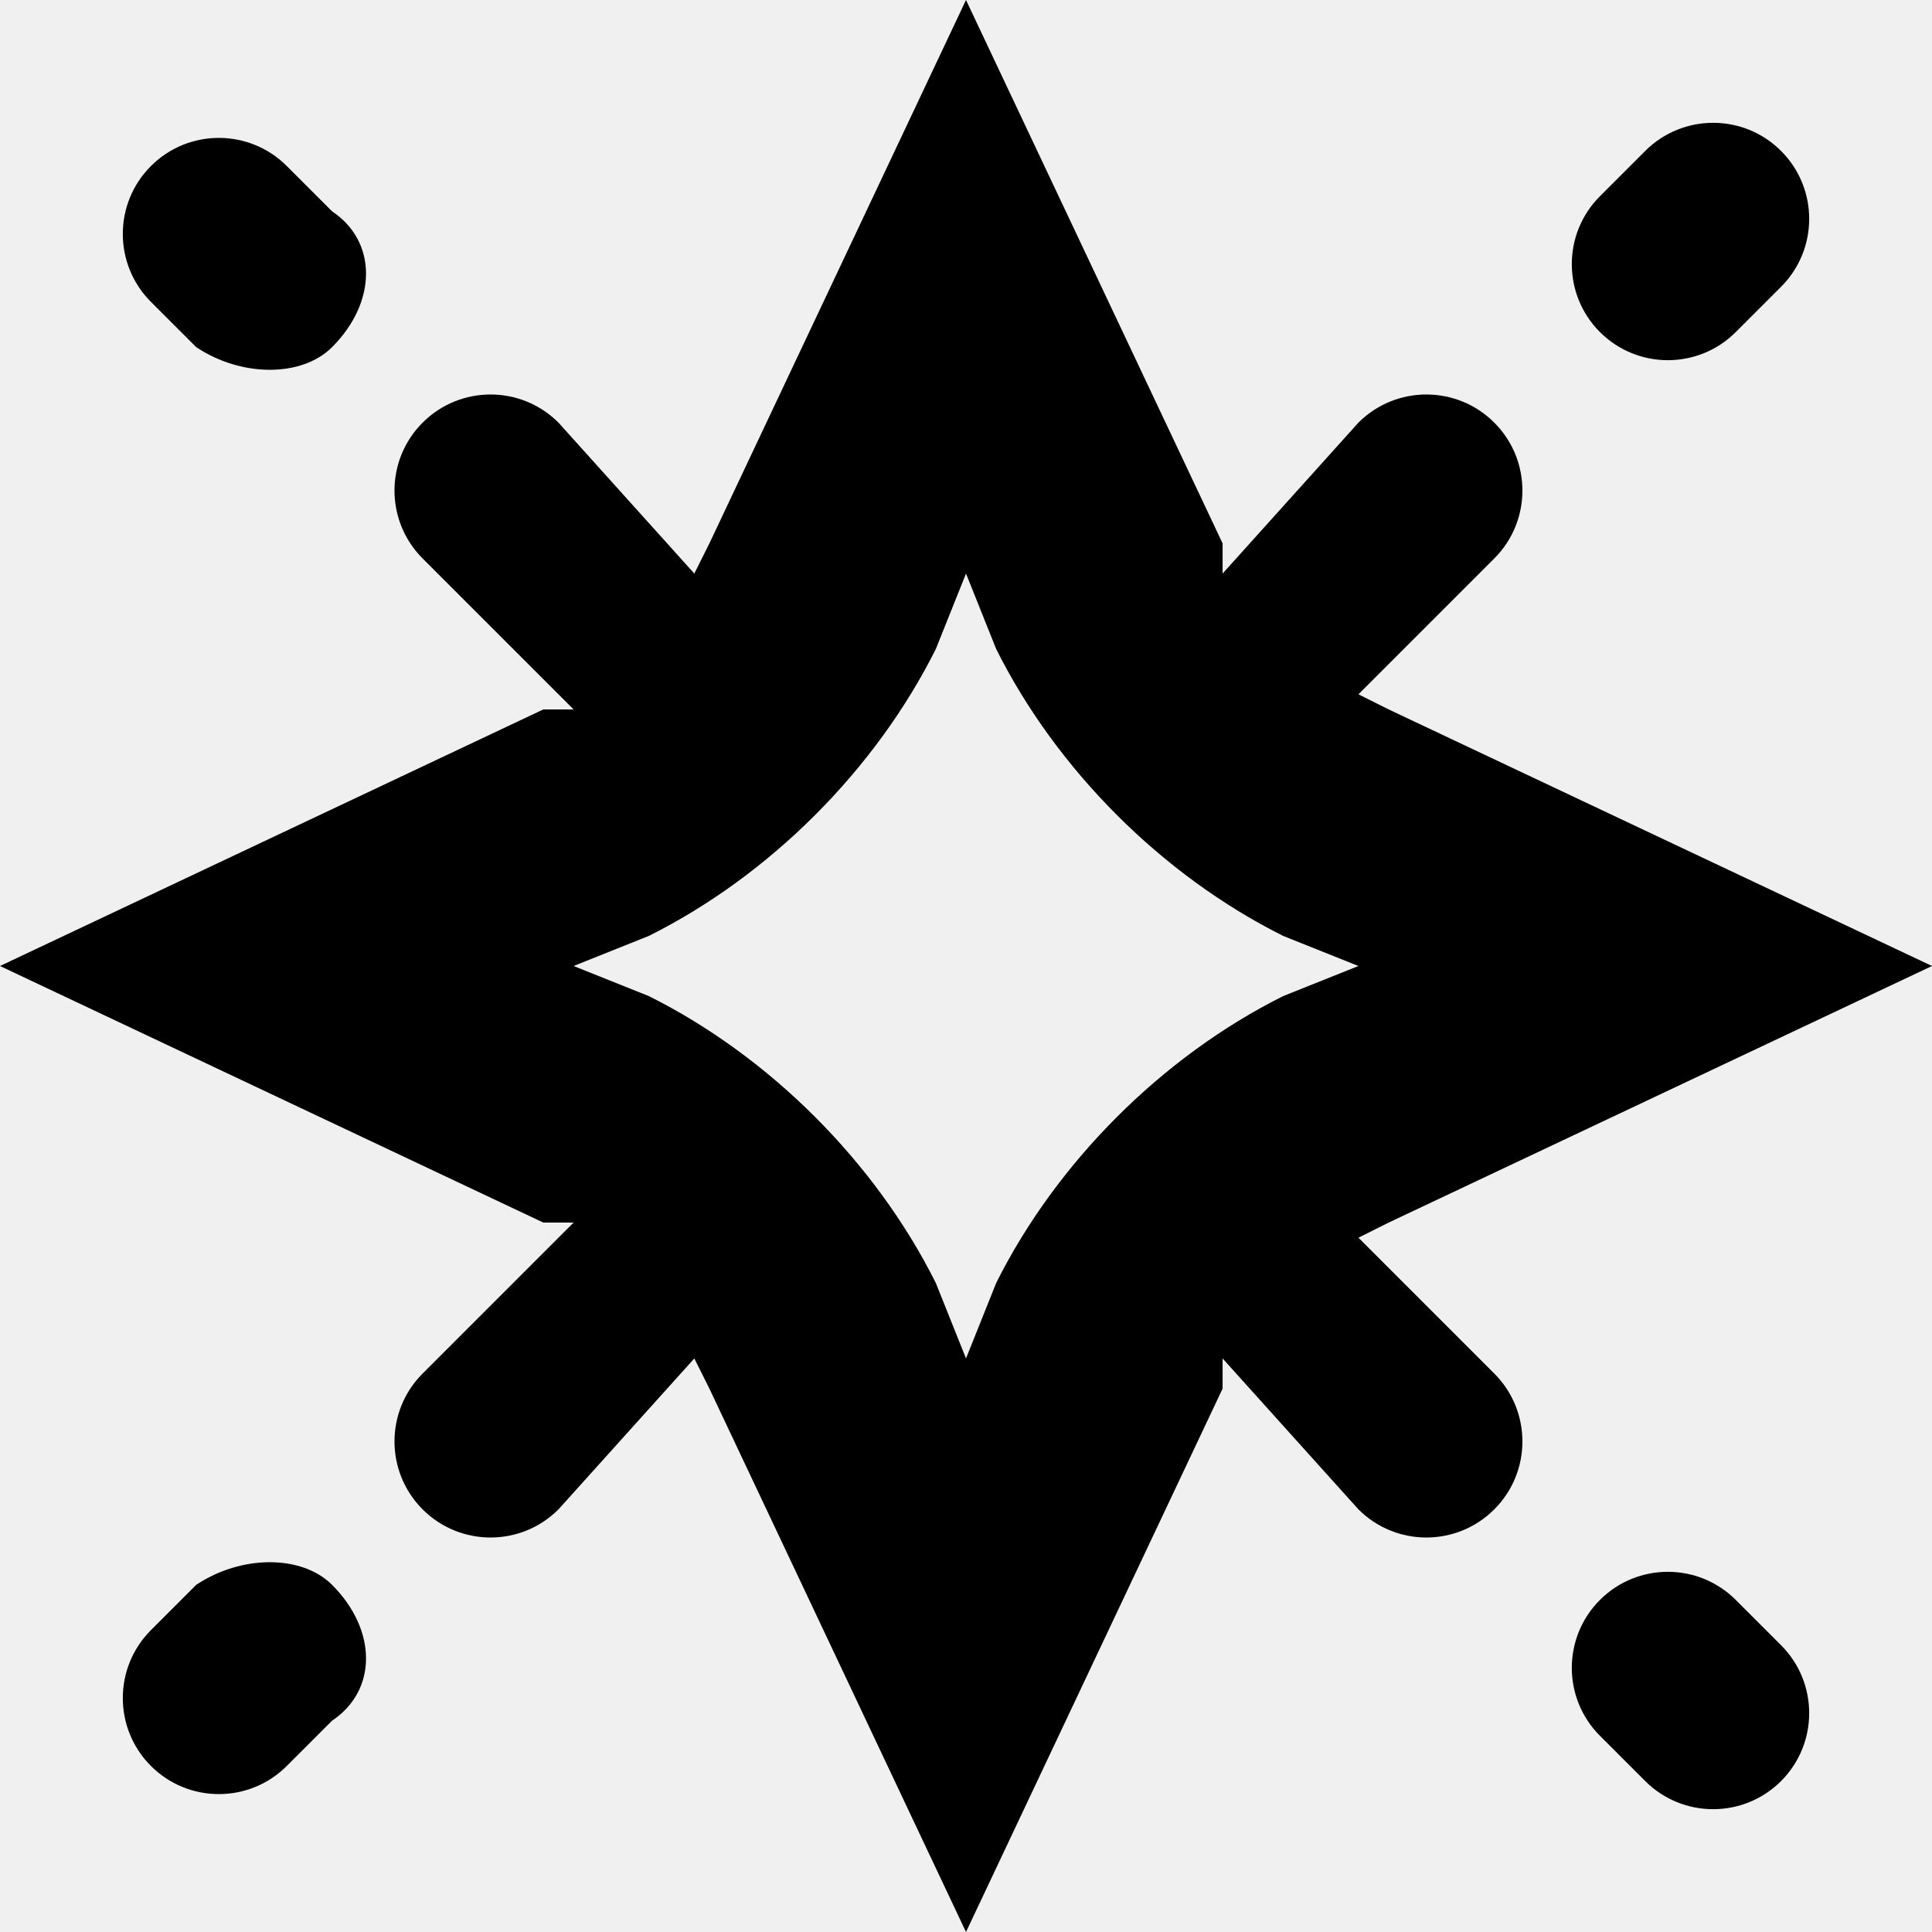
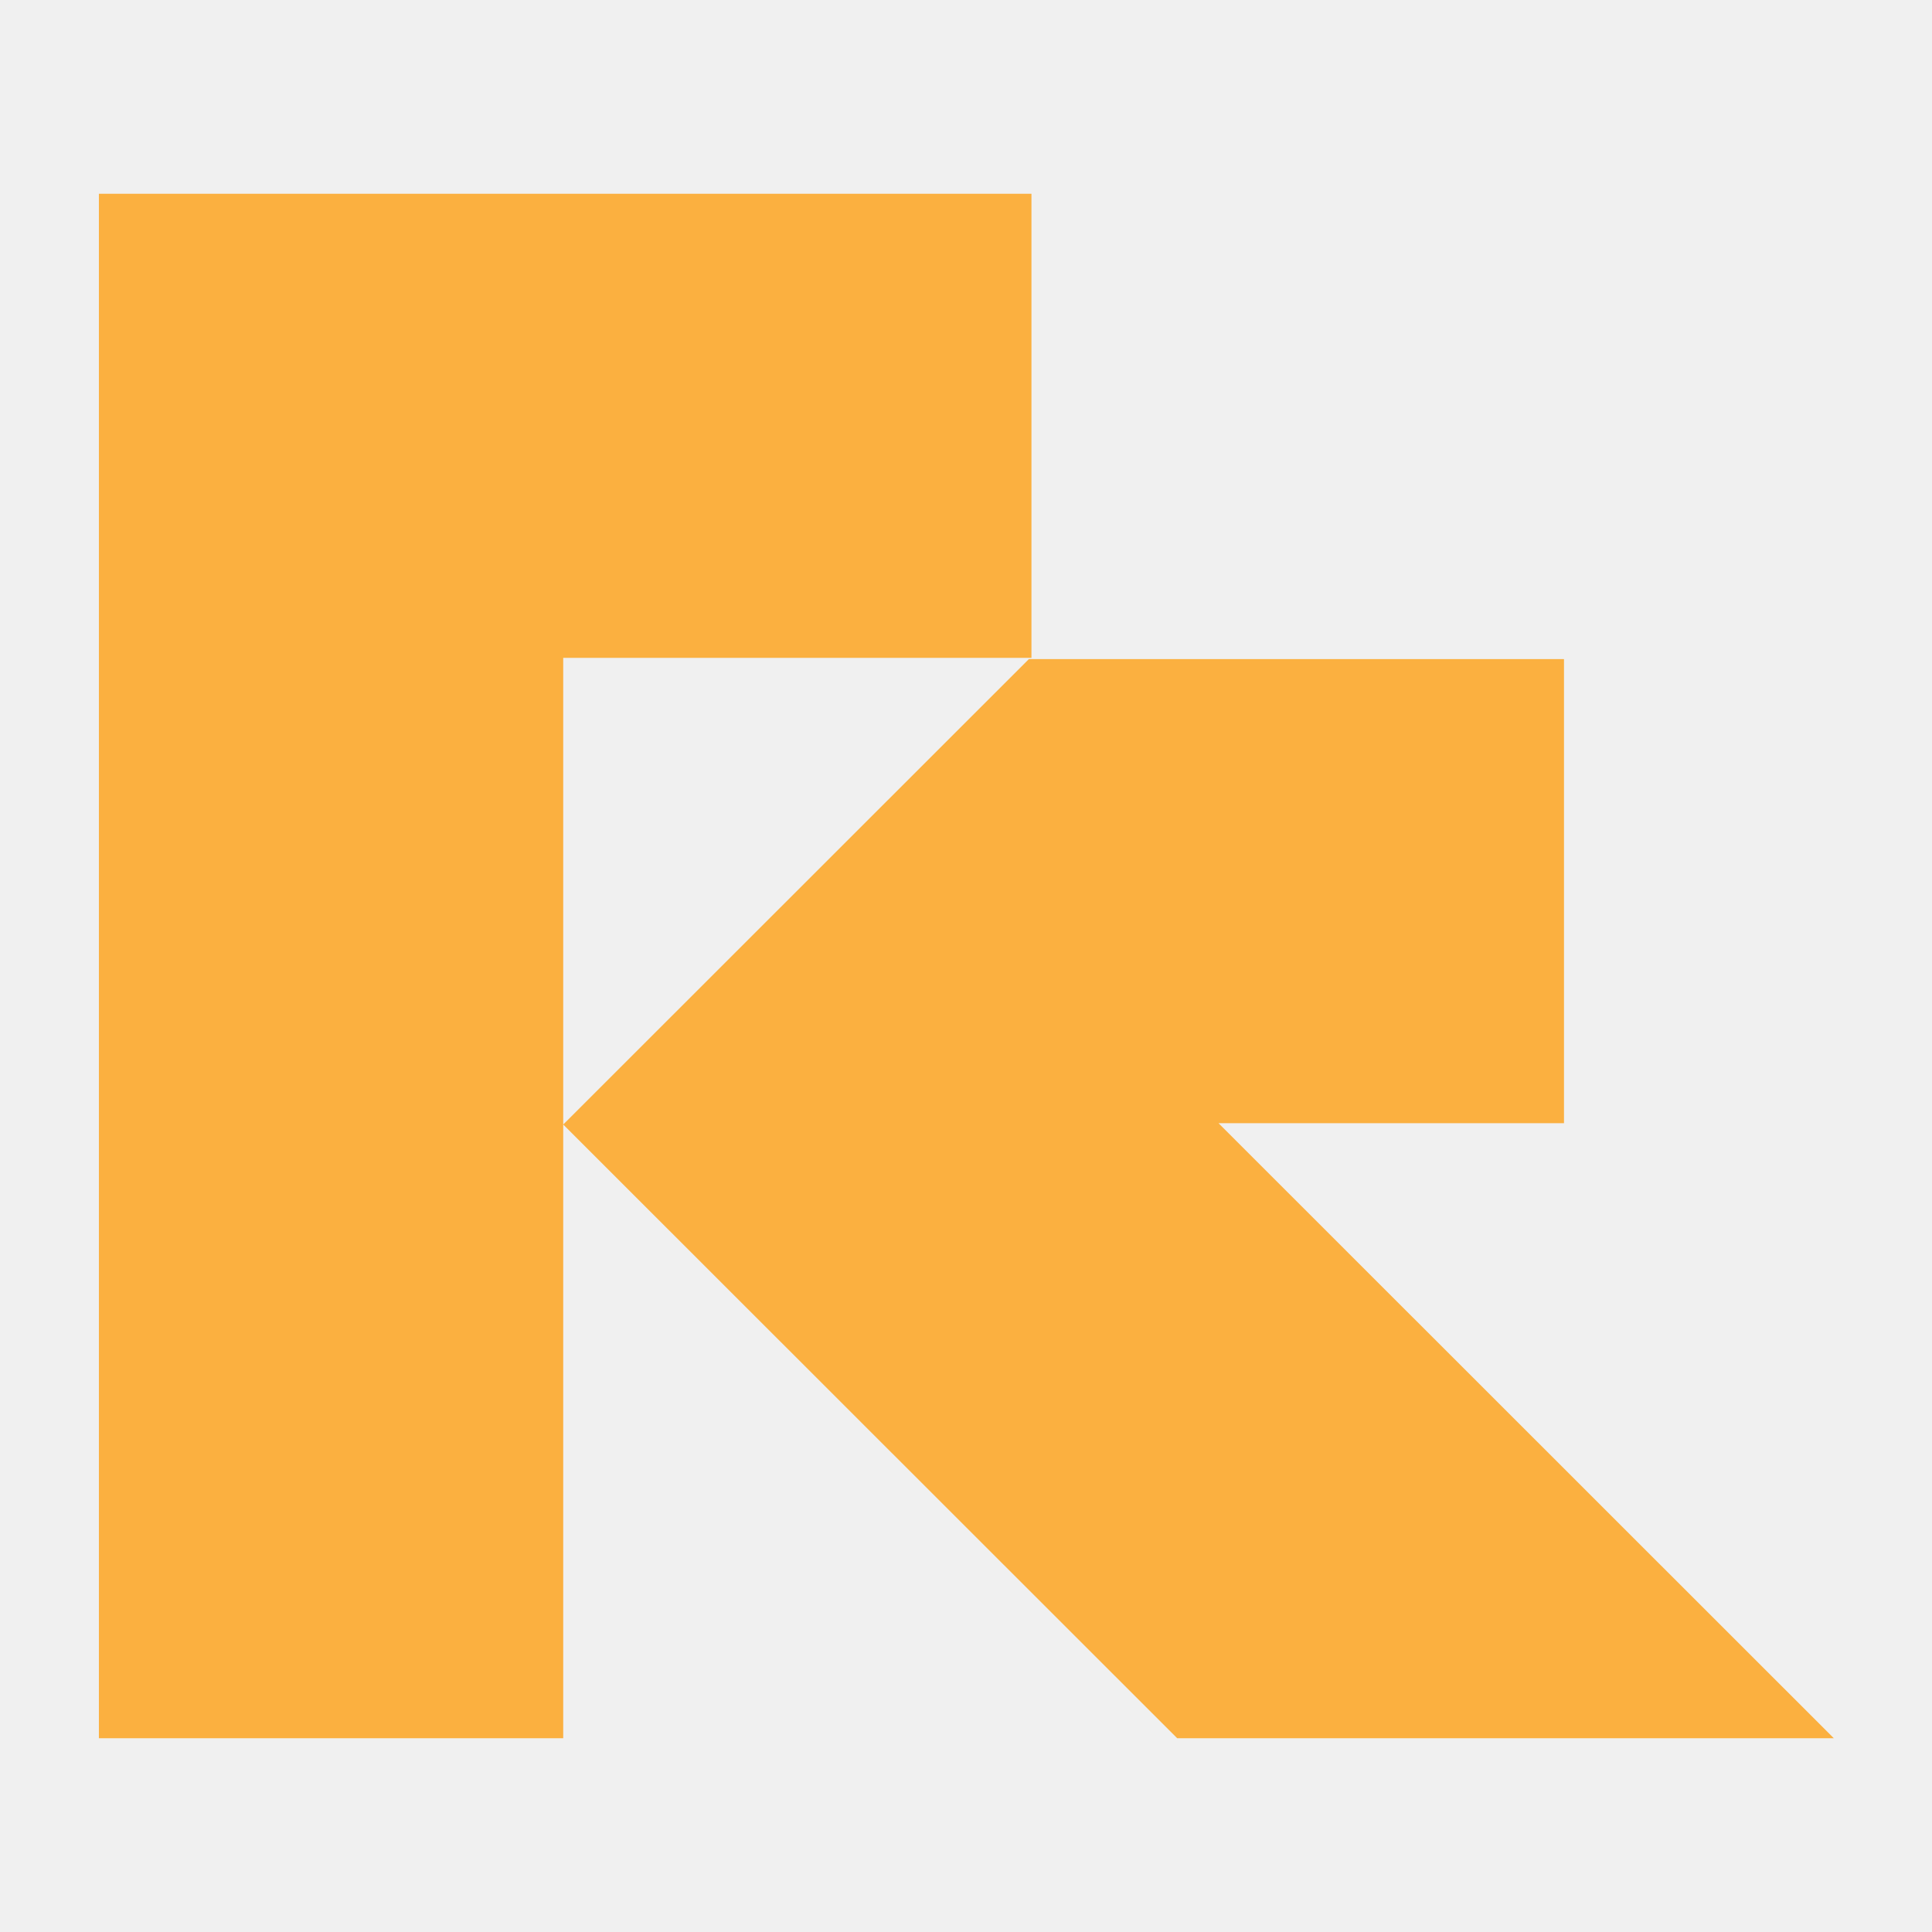
- <svg xmlns="http://www.w3.org/2000/svg" viewBox="0 0 128 128">
-   <path fill-rule="evenodd" d="M81 36 64 0 47 36l-1 2-9-10a6 6 0 0 0-9 9l10 10h-2L0 64l36 17h2L28 91a6 6 0 1 0 9 9l9-10 1 2 17 36 17-36v-2l9 10a6 6 0 1 0 9-9l-9-9 2-1 36-17-36-17-2-1 9-9a6 6 0 1 0-9-9l-9 10v-2Zm-17 2-2 5c-4 8-11 15-19 19l-5 2 5 2c8 4 15 11 19 19l2 5 2-5c4-8 11-15 19-19l5-2-5-2c-8-4-15-11-19-19l-2-5Z" clip-rule="evenodd" />
-   <path d="M118 19a6 6 0 0 0-9-9l-3 3a6 6 0 1 0 9 9l3-3Zm-96 4c-2 2-6 2-9 0l-3-3a6 6 0 1 1 9-9l3 3c3 2 3 6 0 9Zm0 82c-2-2-6-2-9 0l-3 3a6 6 0 1 0 9 9l3-3c3-2 3-6 0-9Zm96 4a6 6 0 0 1-9 9l-3-3a6 6 0 1 1 9-9l3 3Z" />
-   <style>path{fill:#000}@media (prefers-color-scheme:dark){path{fill:#fff}}</style>
+ <svg xmlns="http://www.w3.org/2000/svg" width="500" zoomAndPan="magnify" viewBox="0 0 375 375" height="500" preserveAspectRatio="xMidYMid meet" version="1.0">
+   <defs>
+     <clipPath id="a55204e102">
+       <path d="M 19.195 37.5 L 355.945 37.5 L 355.945 337.5 L 19.195 337.5 Z M 19.195 37.5 " clip-rule="nonzero" />
+     </clipPath>
+   </defs>
+   <g clip-path="url(#a55204e102)">
+     <path fill="#fbb040" d="M 109.32 127.688 L 109.32 337.391 L 19.195 337.391 L 19.195 37.609 L 200.207 37.609 L 200.207 127.688 Z M 236.516 218.012 L 303.57 218.012 L 303.57 127.934 L 199.699 127.934 L 109.32 218.27 L 228.496 337.391 L 355.945 337.391 Z M 236.516 218.012 " fill-opacity="1" fill-rule="nonzero" />
+   </g>
</svg>
